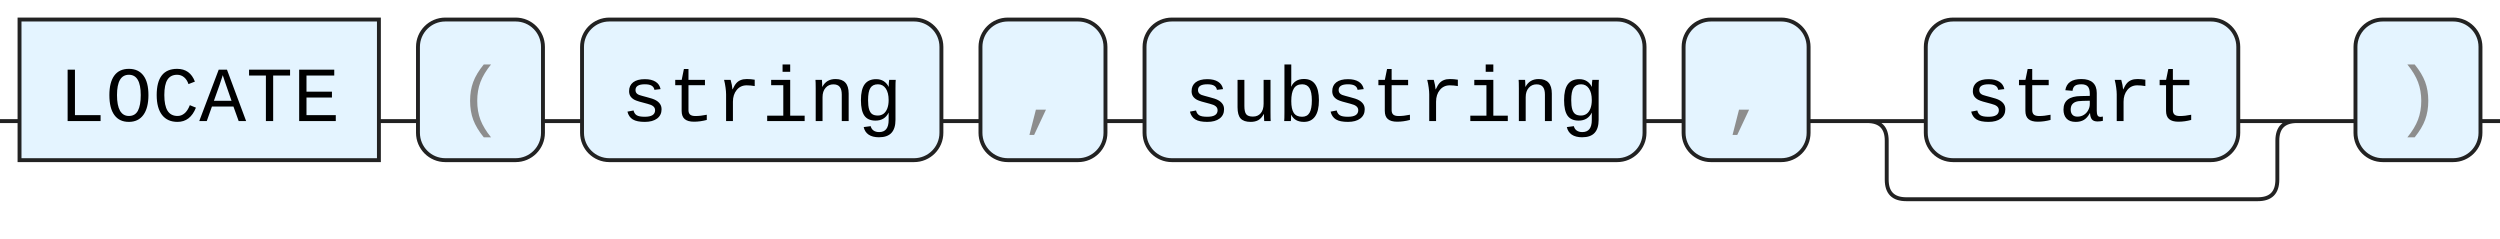
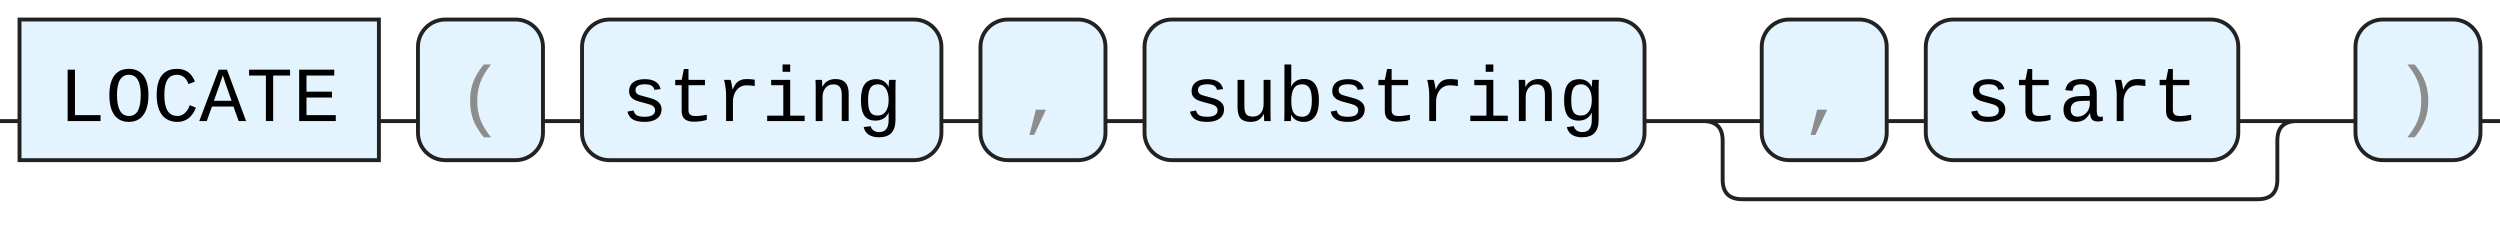
<svg xmlns="http://www.w3.org/2000/svg" version="1.1" width="640" height="61" viewbox="0 0 640 61">
  <defs>
    <style type="text/css">.c{fill:none;stroke:#222222;}.k{fill:#000000;font-family: ui-monospace, SFMono-Regular, Menlo, Monaco, Consolas, "Liberation Mono", "Courier New", monospace;font-size:20px;}.s{fill:#e4f4ff;stroke:#222222;}.syn{fill:#8D8D8D;font-family: ui-monospace, SFMono-Regular, Menlo, Monaco, Consolas, "Liberation Mono", "Courier New", monospace;font-size:20px;}</style>
  </defs>
-   <path class="c" d="M0 31h5m92 0h10m32 0h10m92 0h10m32 0h10m128 0h10m32 0h30m80 0h20m-115 0q5 0 5 5v10q0 5 5 5h90q5 0 5-5v-10q0-5 5-5m5 0h10m32 0h5" />
+   <path class="c" d="M0 31h5m92 0h10m32 0h10m92 0h10m32 0h10m128 0h30m32 0h10m80 0h20m-157 0q5 0 5 5v10q0 5 5 5h132q5 0 5-5v-10q0-5 5-5m5 0h10m32 0h5" />
  <rect class="s" x="5" y="5" width="92" height="36" />
  <text class="k" x="15" y="31">LOCATE</text>
  <rect class="s" x="107" y="5" width="32" height="36" rx="7" />
  <text class="syn" x="117" y="31">(</text>
  <rect class="s" x="149" y="5" width="92" height="36" rx="7" />
  <text class="k" x="159" y="31">string</text>
  <rect class="s" x="251" y="5" width="32" height="36" rx="7" />
  <text class="syn" x="261" y="31">,</text>
  <rect class="s" x="293" y="5" width="128" height="36" rx="7" />
  <text class="k" x="303" y="31">substring</text>
-   <rect class="s" x="431" y="5" width="32" height="36" rx="7" />
-   <text class="syn" x="441" y="31">,</text>
+   <rect class="s" x="451" y="5" width="32" height="36" rx="7" />
+   <text class="syn" x="461" y="31">,</text>
  <rect class="s" x="493" y="5" width="80" height="36" rx="7" />
  <text class="k" x="503" y="31">start</text>
  <rect class="s" x="603" y="5" width="32" height="36" rx="7" />
  <text class="syn" x="613" y="31">)</text>
</svg>
